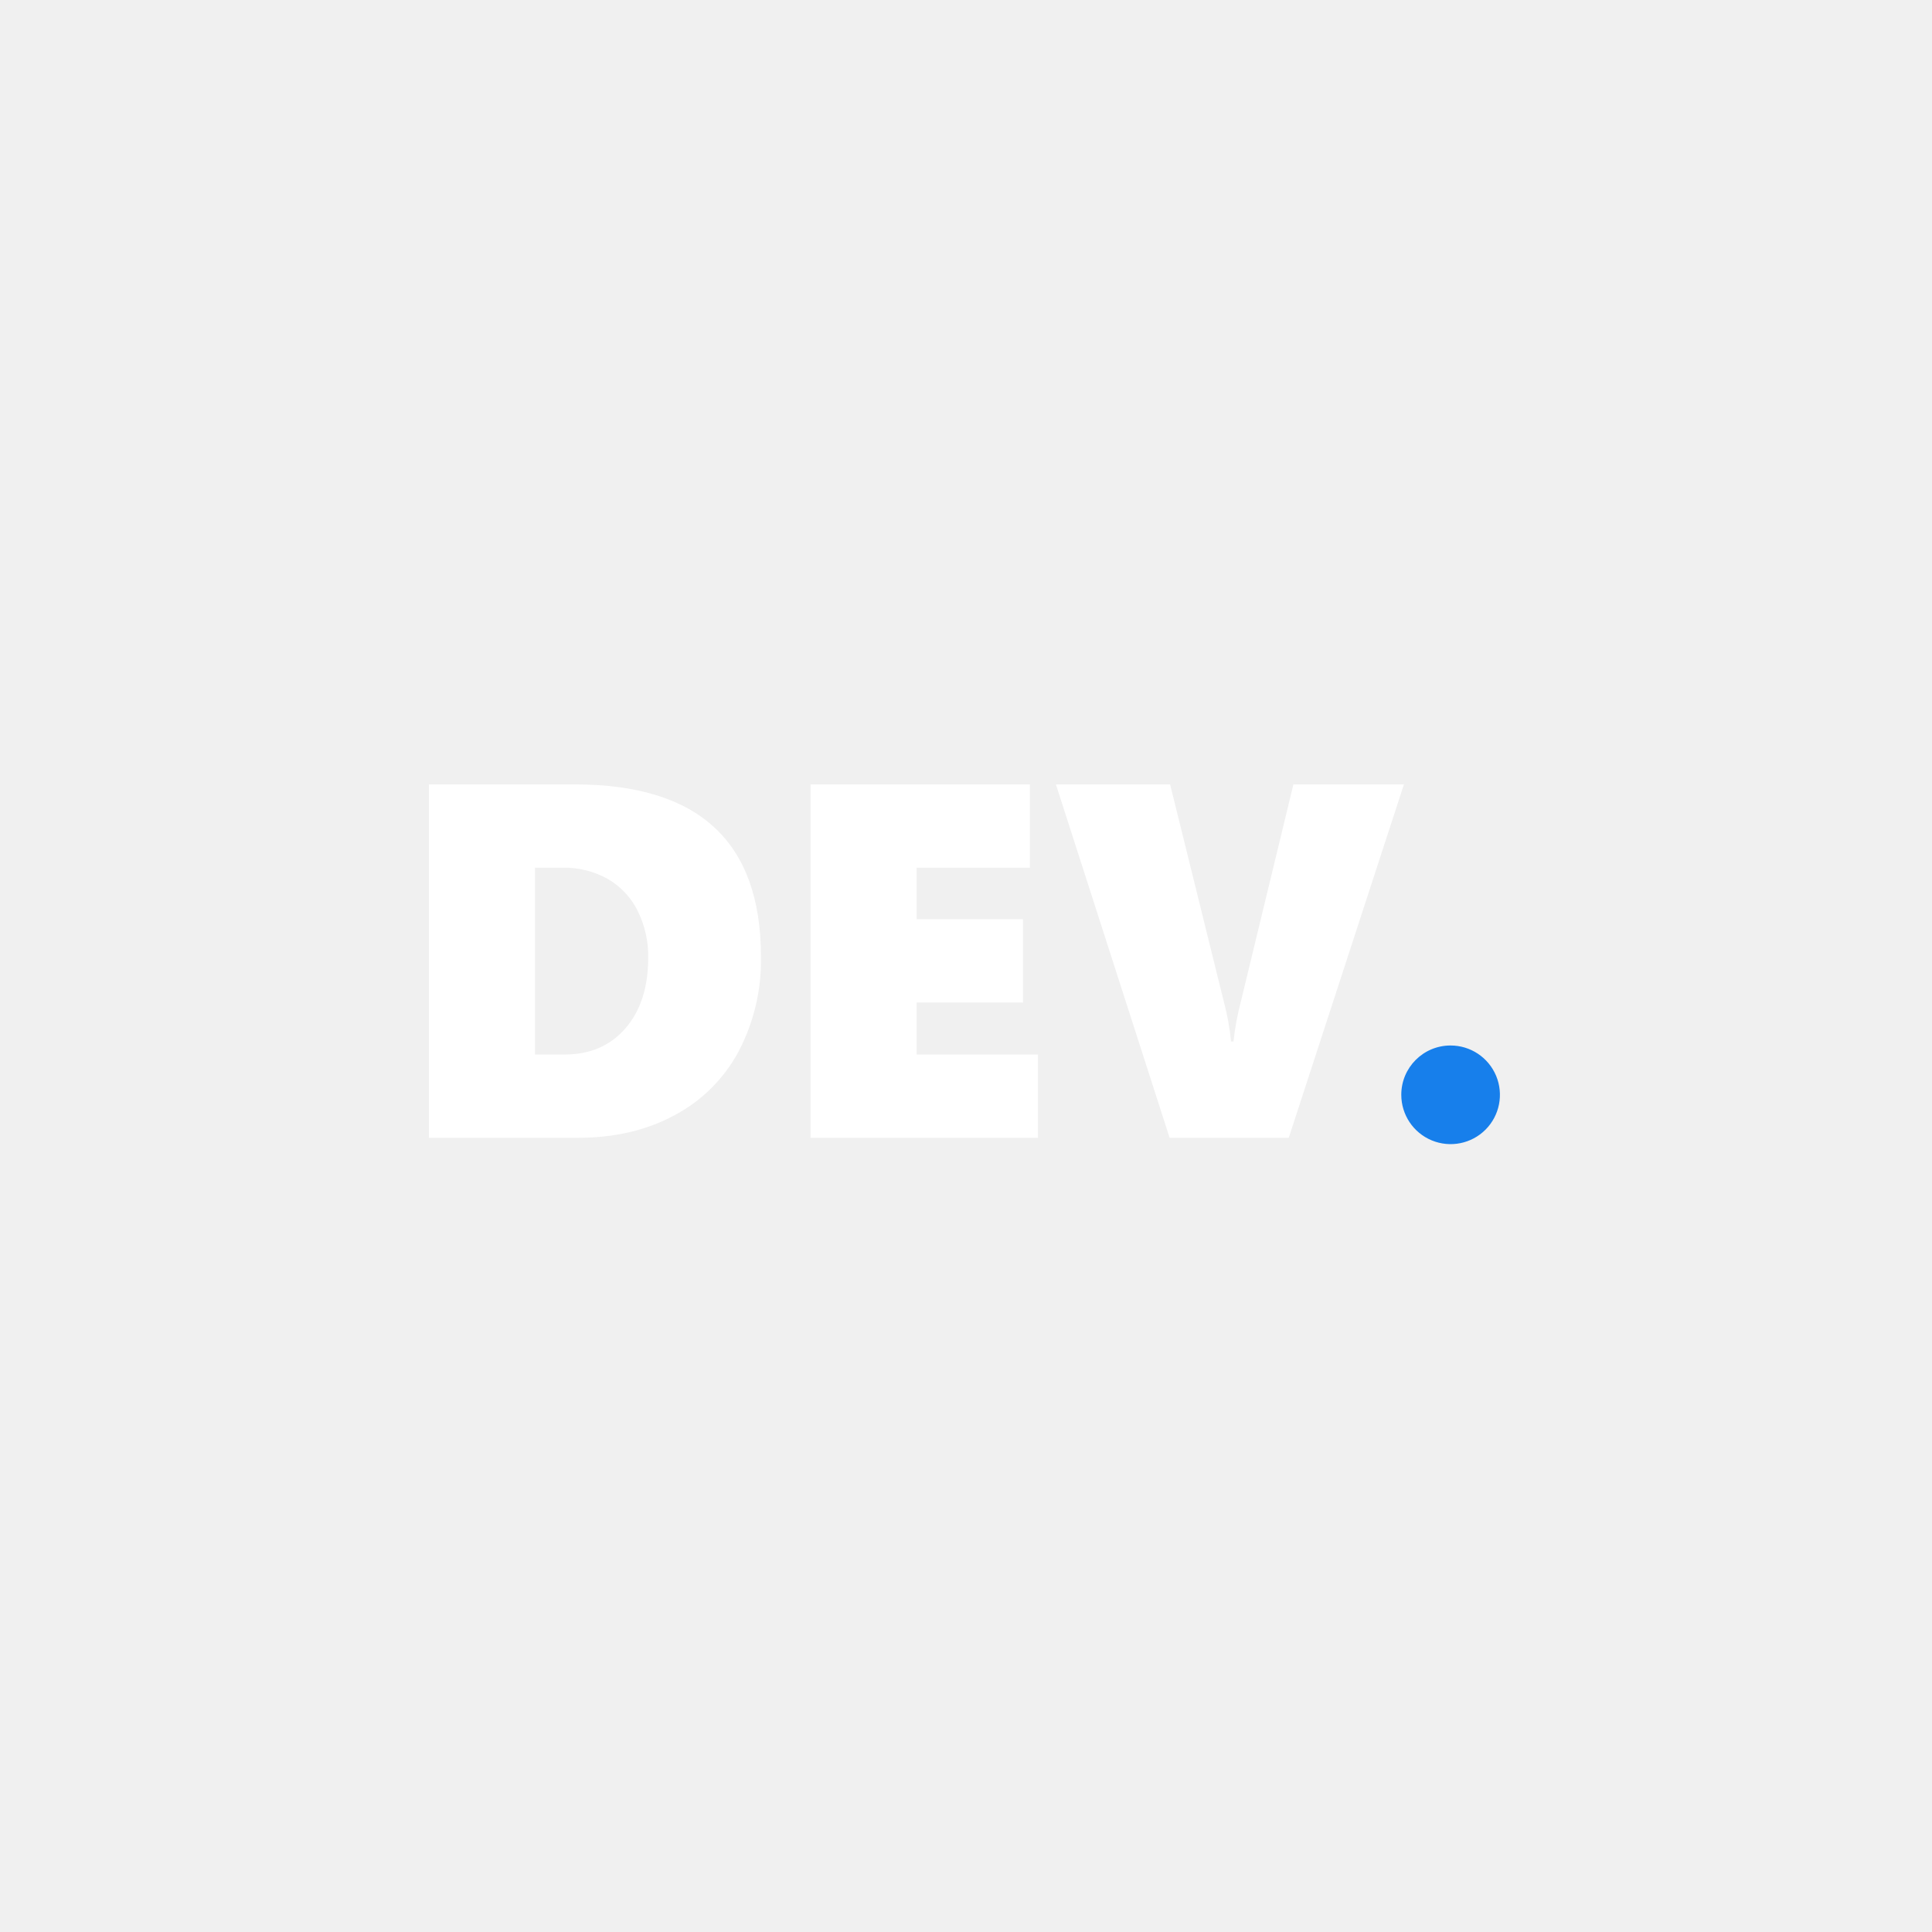
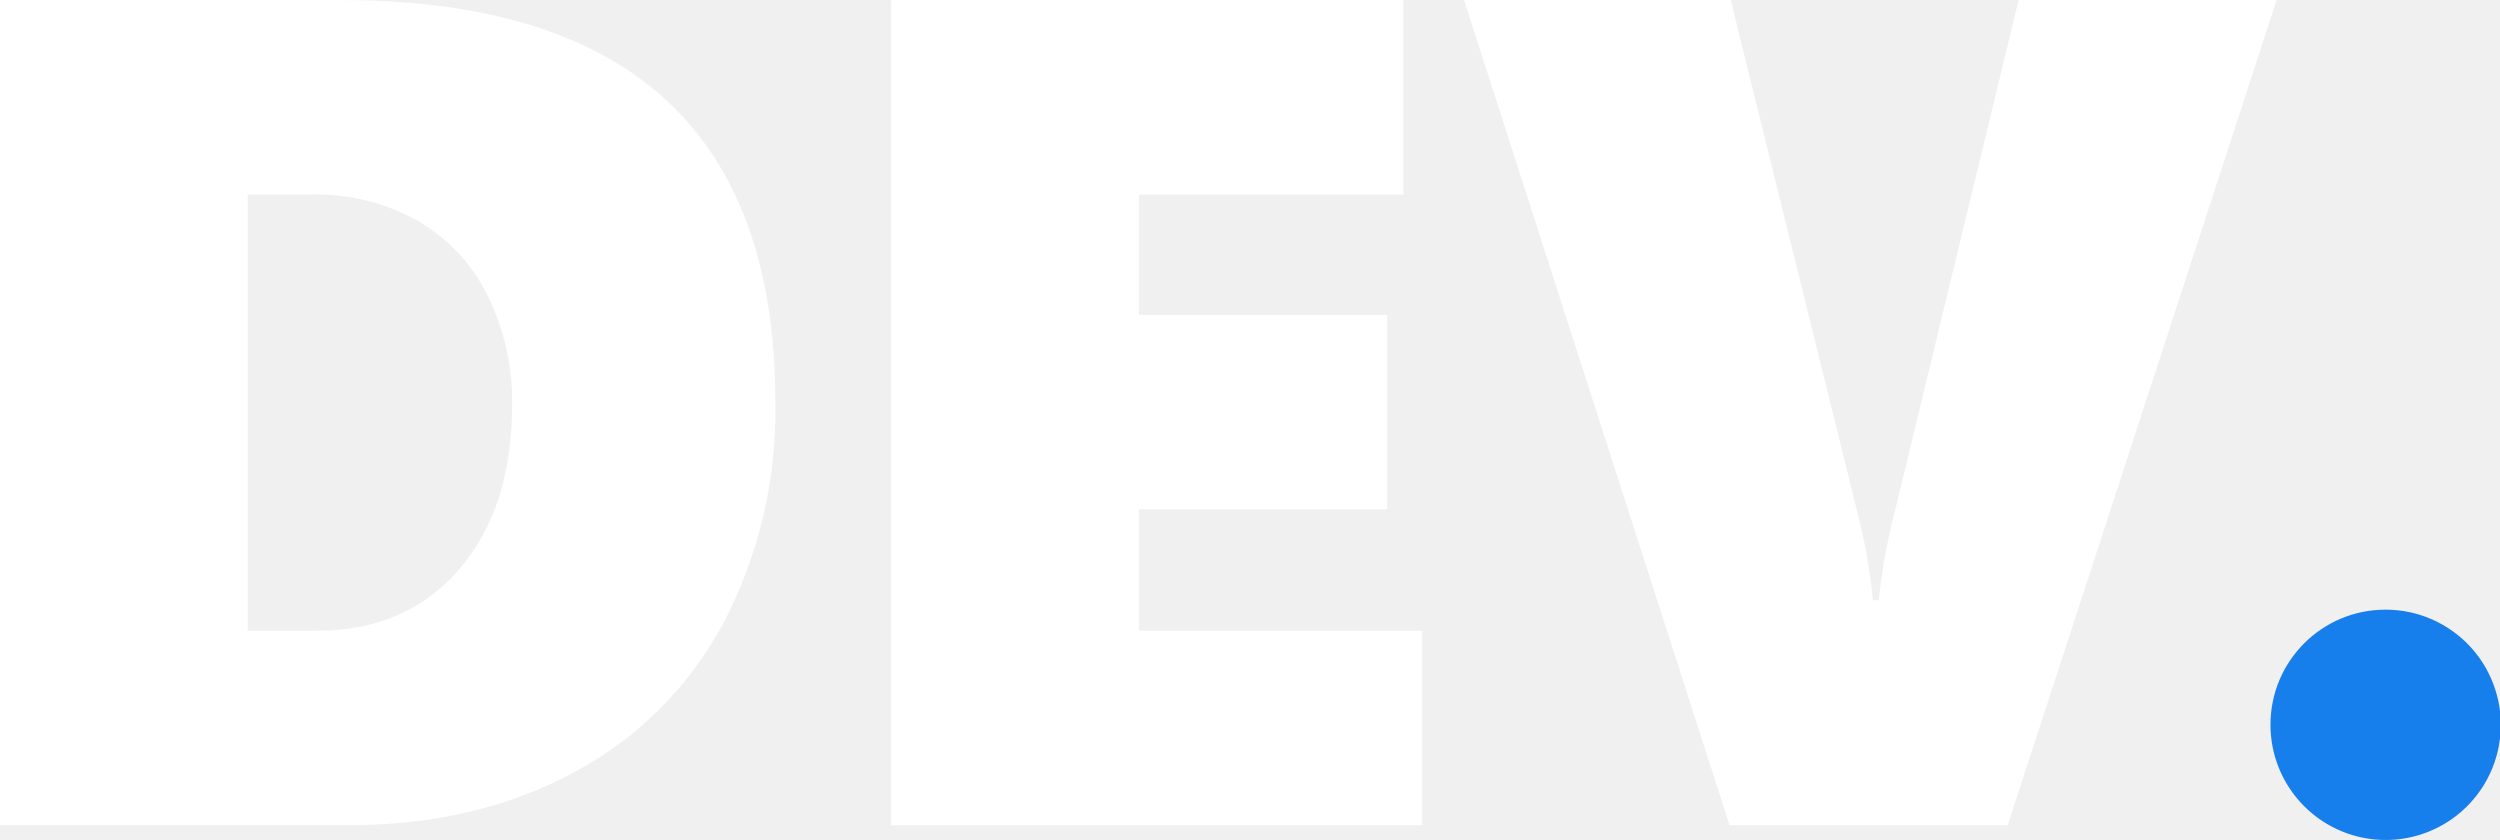
- <svg xmlns="http://www.w3.org/2000/svg" width="500" height="500" viewBox="0 0 500 500">
+ <svg xmlns="http://www.w3.org/2000/svg" width="277.09" height="93.1" viewBox="0 0 277.09 93.1">
  <defs>
    <clipPath id="clip-Logo_White_blue_dot_">
-       <rect width="500" height="500" />
+       <rect width="277.09" height="93.1" />
    </clipPath>
  </defs>
  <g id="Logo_White_blue_dot_" data-name="Logo White (blue dot)" clip-path="url(#clip-Logo_White_blue_dot_)">
-     <g id="Logo" transform="translate(111 203)">
+     <g id="Logo">
      <path id="Dot" d="M12.719,0A12.764,12.764,0,1,1,0,12.764,12.741,12.741,0,0,1,12.719,0Z" transform="translate(251.652 67.573)" fill="#177feb" />
      <path id="Text" d="M87.586,27.781A50.609,50.609,0,0,1,81.77,52.37,40.147,40.147,0,0,1,65.149,68.858q-10.805,5.8-24.916,5.8H1.652V-16.8H39.407Q87.586-16.8,87.586,27.781Zm-29.174.255a26.4,26.4,0,0,0-2.7-12.055,19.583,19.583,0,0,0-7.723-8.292A23.014,23.014,0,0,0,36.166,4.755H29.11V53.1H36.8q9.852,0,15.731-6.793T58.412,28.036Zm42.013,46.627V-16.8h56.759V4.755h-29.3V18.085H155.4V39.645H127.883V53.1h31.4V74.662Zm123.752,0H193.35L163.922-16.8h29.556L207.4,39.517a63.165,63.165,0,0,1,1.843,10.206h.636a70.6,70.6,0,0,1,1.97-10.588L225.385-16.8h28.6Z" transform="translate(-1.652 16.805)" fill="#fff" />
    </g>
  </g>
</svg>
